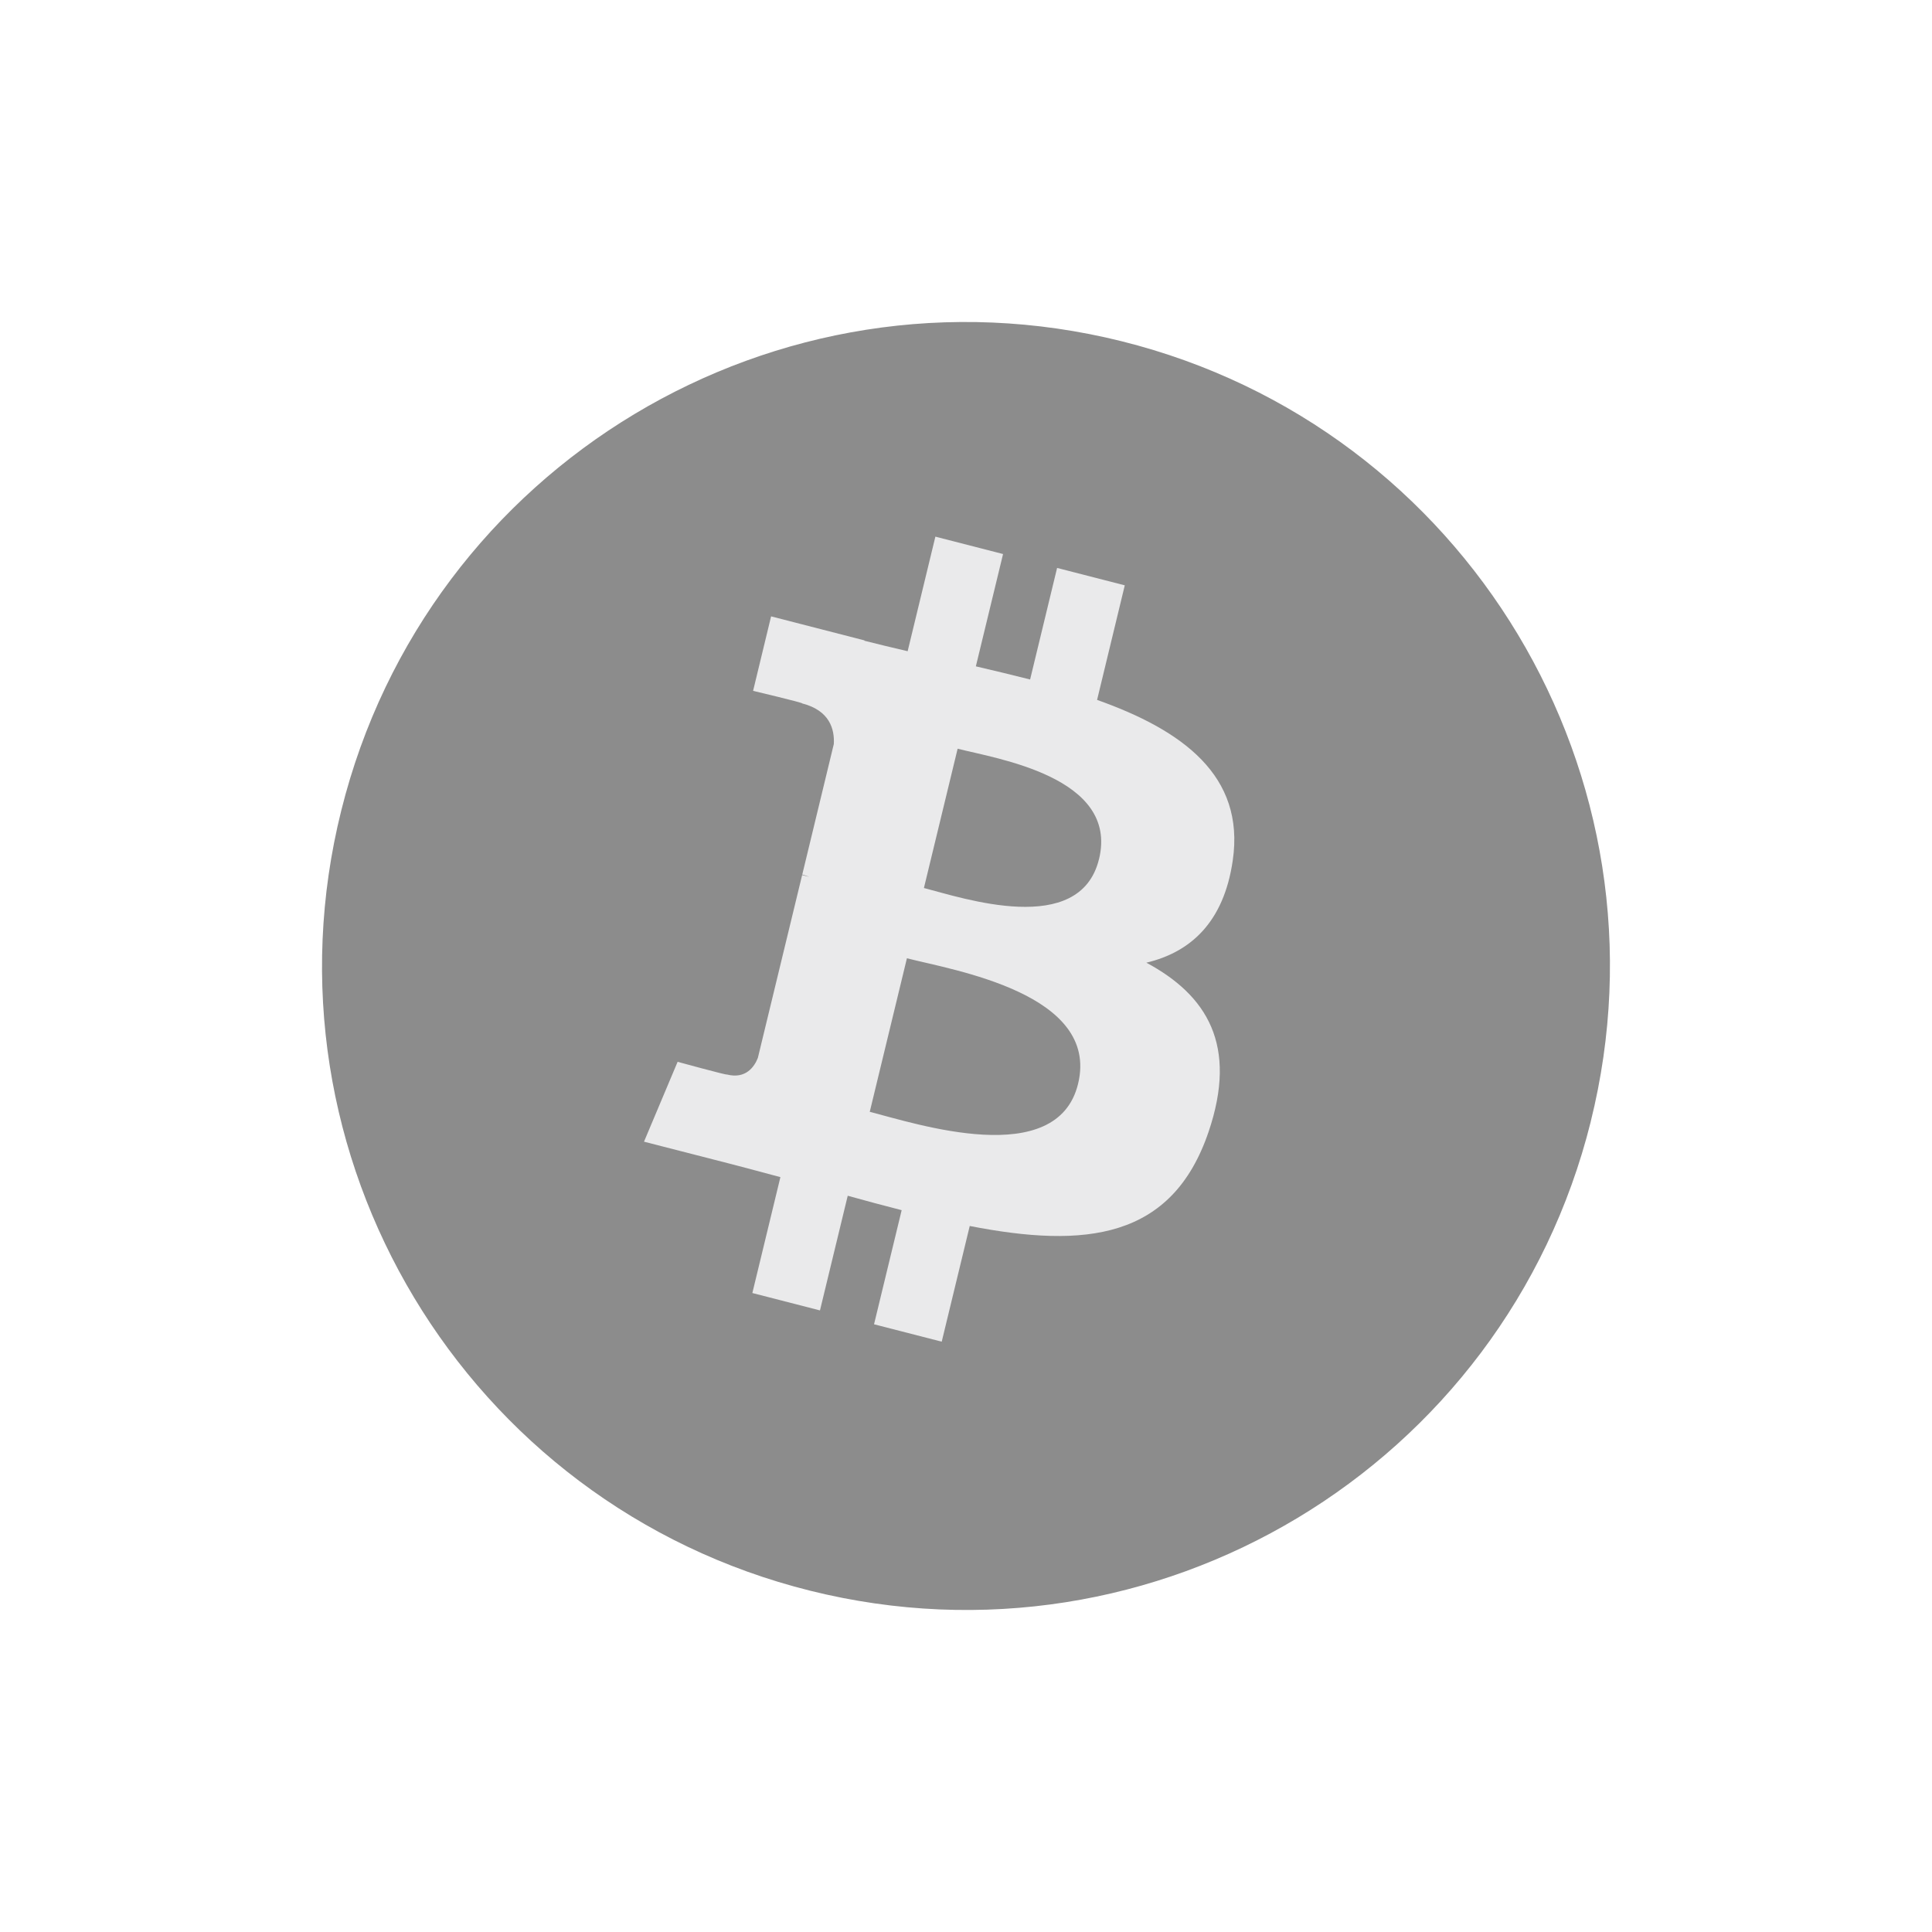
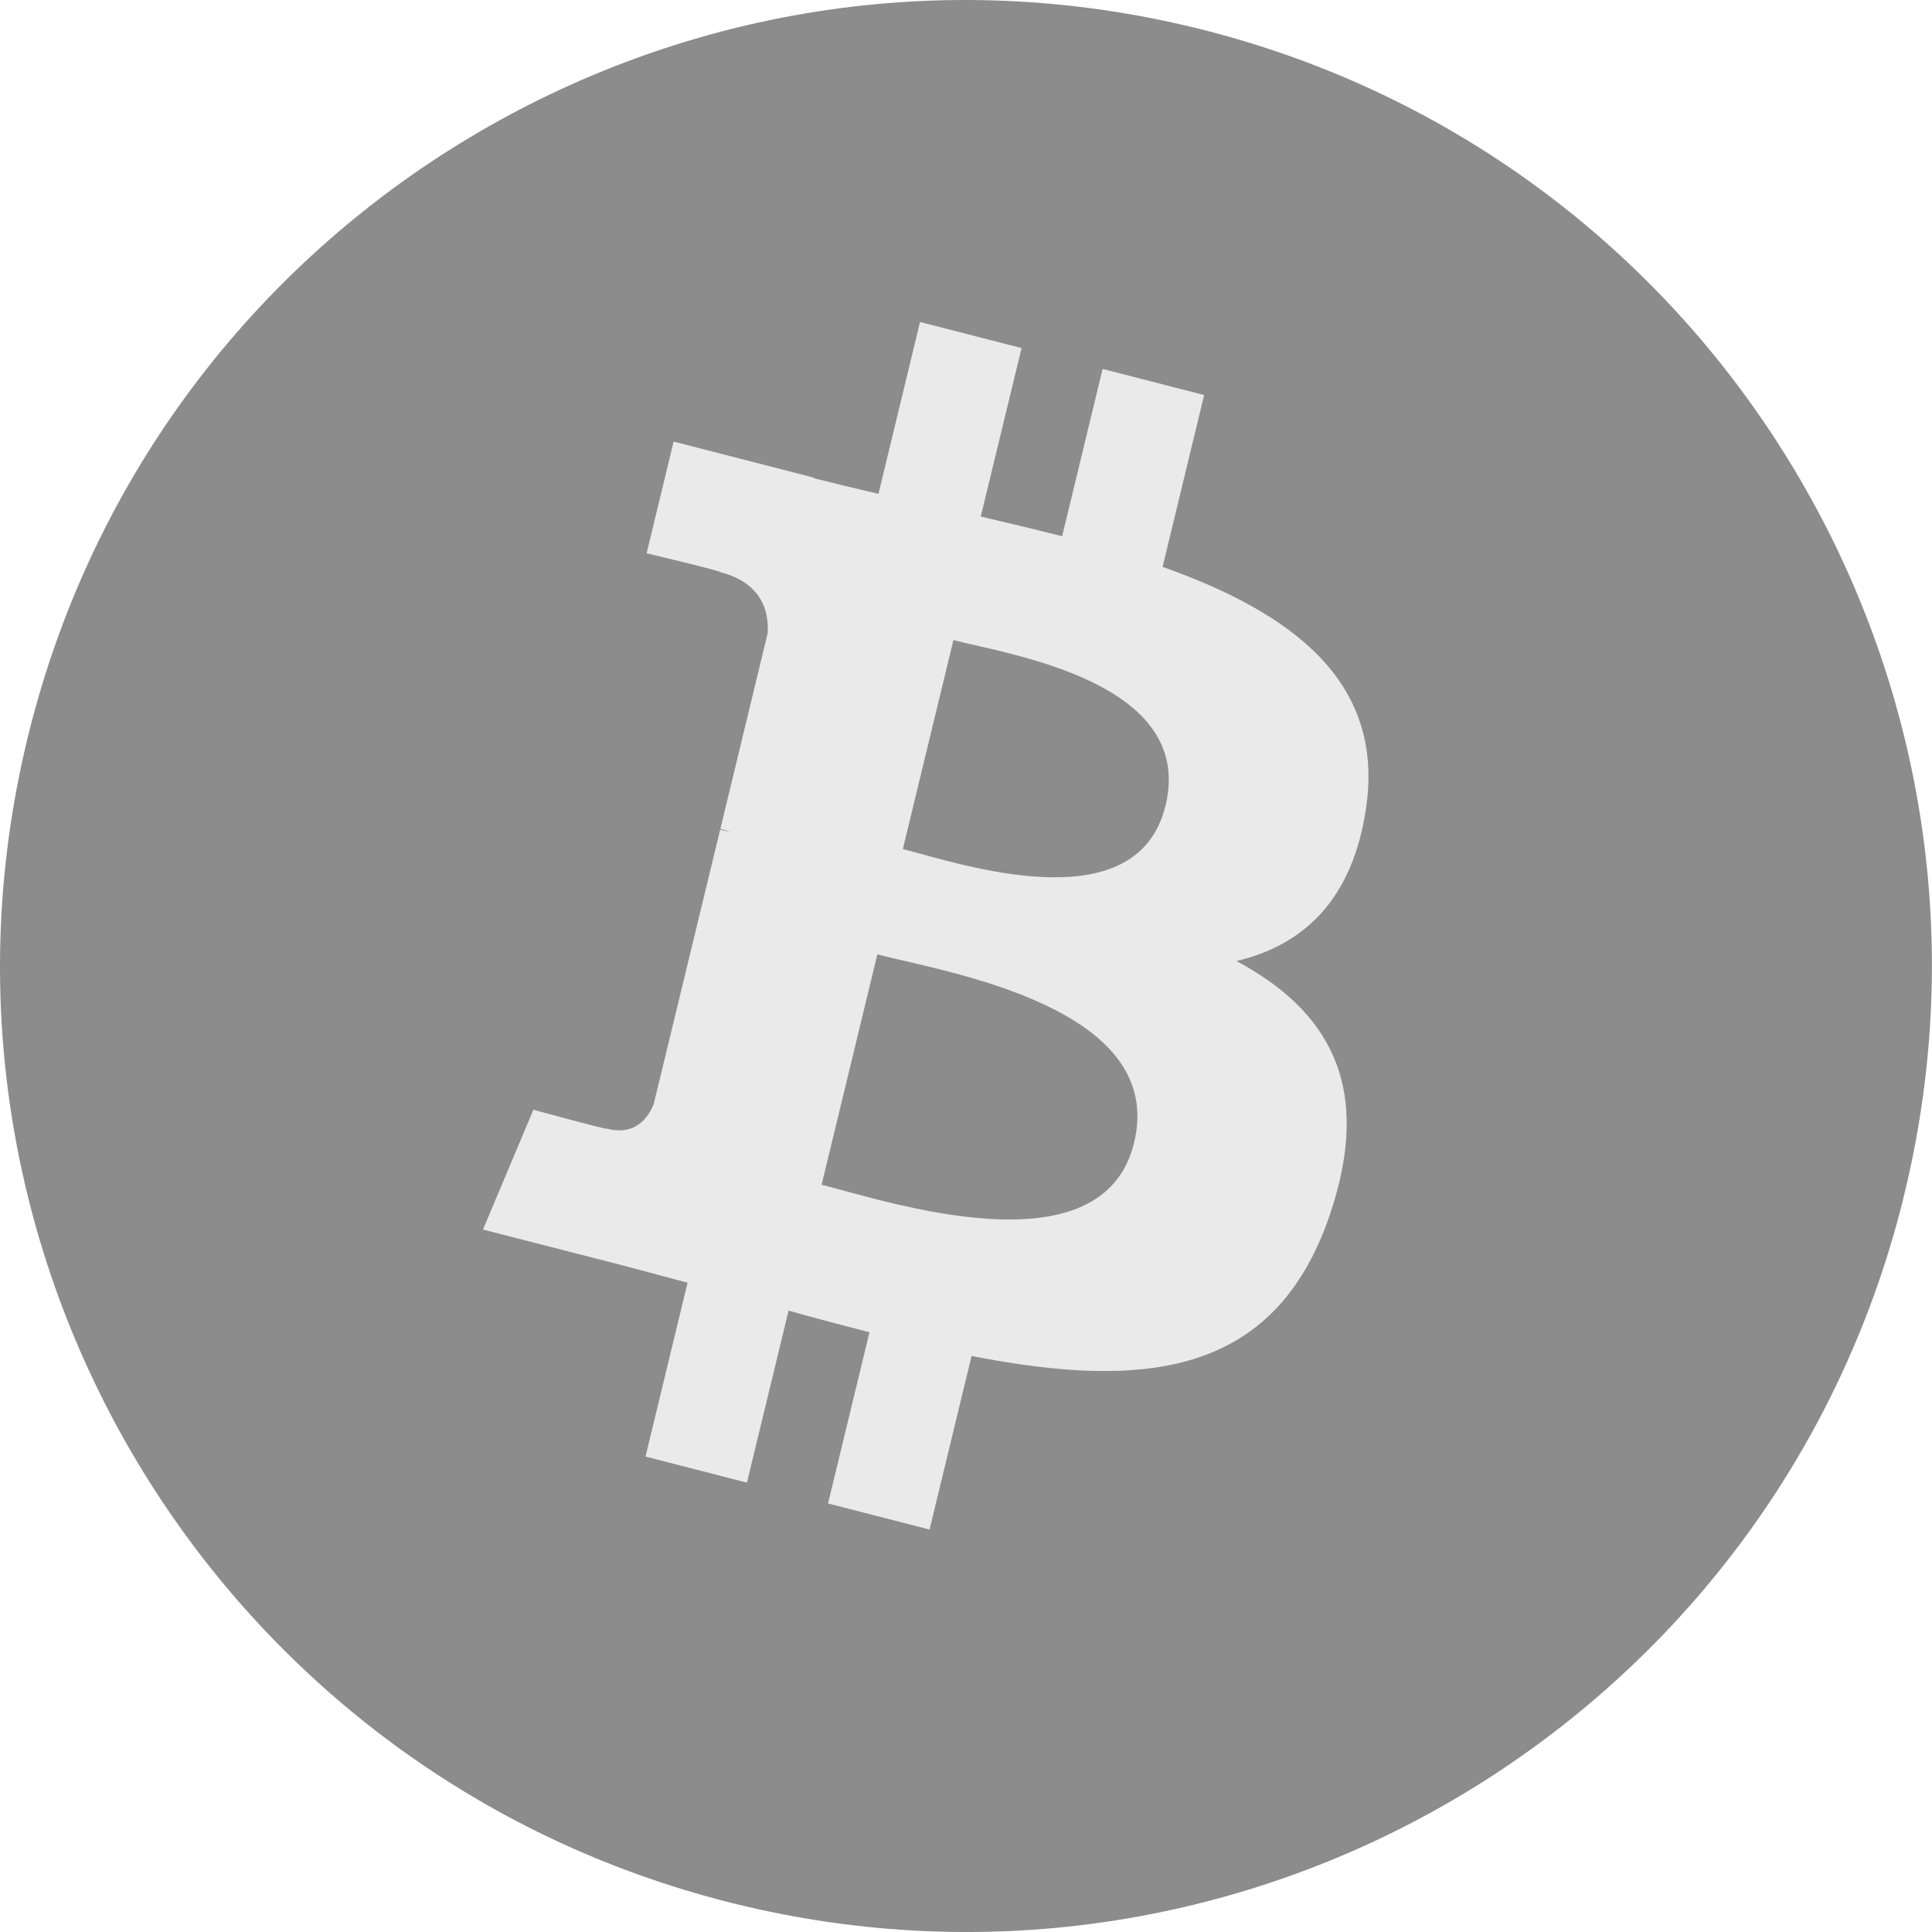
- <svg xmlns="http://www.w3.org/2000/svg" width="60" height="60" viewBox="0 0 60 60">
-   <g fill="none" fill-rule="evenodd">
-     <g>
-       <g>
-         <path fill="#D8D8D8" fill-opacity="0" d="M0 0H60V60H0z" transform="translate(-725 -543) translate(725 543)" />
-         <g fill-rule="nonzero">
-           <path fill="#8C8C8C" d="M39.401 24.838C36.73 35.553 25.877 42.073 15.16 39.401 4.448 36.73-2.074 25.878.6 15.164 3.27 4.448 14.121-2.073 24.835.598c10.716 2.672 17.237 13.525 14.565 24.24z" transform="translate(-725 -543) translate(725 543) translate(10 10)" />
-           <path fill="#EAEAEB" d="M28.285 16.717c.382-2.627-1.56-4.039-4.214-4.981l.86-3.558-2.102-.54-.838 3.464c-.553-.141-1.12-.275-1.685-.408l.845-3.488-2.102-.54-.861 3.558c-.458-.107-.907-.214-1.343-.325l.002-.011-2.9-.746-.559 2.313s1.56.369 1.527.391c.852.22 1.006.8.98 1.26l-.98 4.054c.058.016.134.038.218.072l-.222-.056-1.375 5.678c-.105.267-.369.667-.964.515.021.031-1.528-.393-1.528-.393L10 25.456l2.736.702c.51.131 1.008.269 1.5.399l-.871 3.599 2.1.54.862-3.561c.574.16 1.13.308 1.675.448l-.858 3.544 2.102.54.87-3.593c3.586.7 6.282.417 7.417-2.923.914-2.69-.046-4.242-1.932-5.254 1.374-.326 2.408-1.257 2.684-3.18zm-4.804 6.94c-.65 2.69-5.046 1.236-6.47.871l1.154-4.768c1.425.366 5.996 1.092 5.316 3.897zm.65-6.979c-.592 2.447-4.251 1.204-5.438.9l1.047-4.326c1.187.305 5.01.874 4.392 3.426z" transform="translate(-725 -543) translate(725 543) translate(10 10)" />
+ <svg xmlns="http://www.w3.org/2000/svg" width="39.998" height="40" viewBox="0 0 39.998 40" version="1.1" id="svg150">
+   <defs id="defs154" />
+   <g fill="none" fill-rule="evenodd" id="g148" transform="translate(-10.00047,-9.999586)">
+     <g id="g146">
+       <g id="g144">
+         <path fill="#d8d8d8" fill-opacity="0" d="M 0,0 H 60 V 60 H 0 Z" id="path136" />
+         <g fill-rule="nonzero" id="g142">
+           <path fill="#8c8c8c" d="M 39.401,24.838 C 36.73,35.553 25.877,42.073 15.16,39.401 4.448,36.73 -2.074,25.878 0.6,15.164 3.27,4.448 14.121,-2.073 24.835,0.598 35.551,3.27 42.072,14.123 39.4,24.838 Z" transform="translate(10,10)" id="path138" />
+           <path fill="#eaeaeb" d="m 28.285,16.717 c 0.382,-2.627 -1.56,-4.039 -4.214,-4.981 l 0.86,-3.558 -2.102,-0.54 -0.838,3.464 c -0.553,-0.141 -1.12,-0.275 -1.685,-0.408 l 0.845,-3.488 -2.102,-0.54 -0.861,3.558 C 17.73,10.117 17.281,10.01 16.845,9.899 l 0.002,-0.011 -2.9,-0.746 -0.559,2.313 c 0,0 1.56,0.369 1.527,0.391 0.852,0.22 1.006,0.8 0.98,1.26 l -0.98,4.054 c 0.058,0.016 0.134,0.038 0.218,0.072 l -0.222,-0.056 -1.375,5.678 c -0.105,0.267 -0.369,0.667 -0.964,0.515 0.021,0.031 -1.528,-0.393 -1.528,-0.393 l -1.044,2.48 2.736,0.702 c 0.51,0.131 1.008,0.269 1.5,0.399 l -0.871,3.599 2.1,0.54 0.862,-3.561 c 0.574,0.16 1.13,0.308 1.675,0.448 l -0.858,3.544 2.102,0.54 0.87,-3.593 c 3.586,0.7 6.282,0.417 7.417,-2.923 0.914,-2.69 -0.046,-4.242 -1.932,-5.254 1.374,-0.326 2.408,-1.257 2.684,-3.18 z m -4.804,6.94 c -0.65,2.69 -5.046,1.236 -6.47,0.871 l 1.154,-4.768 c 1.425,0.366 5.996,1.092 5.316,3.897 z m 0.65,-6.979 c -0.592,2.447 -4.251,1.204 -5.438,0.9 l 1.047,-4.326 c 1.187,0.305 5.01,0.874 4.392,3.426 z" transform="translate(10,10)" id="path140" />
        </g>
      </g>
    </g>
  </g>
</svg>
